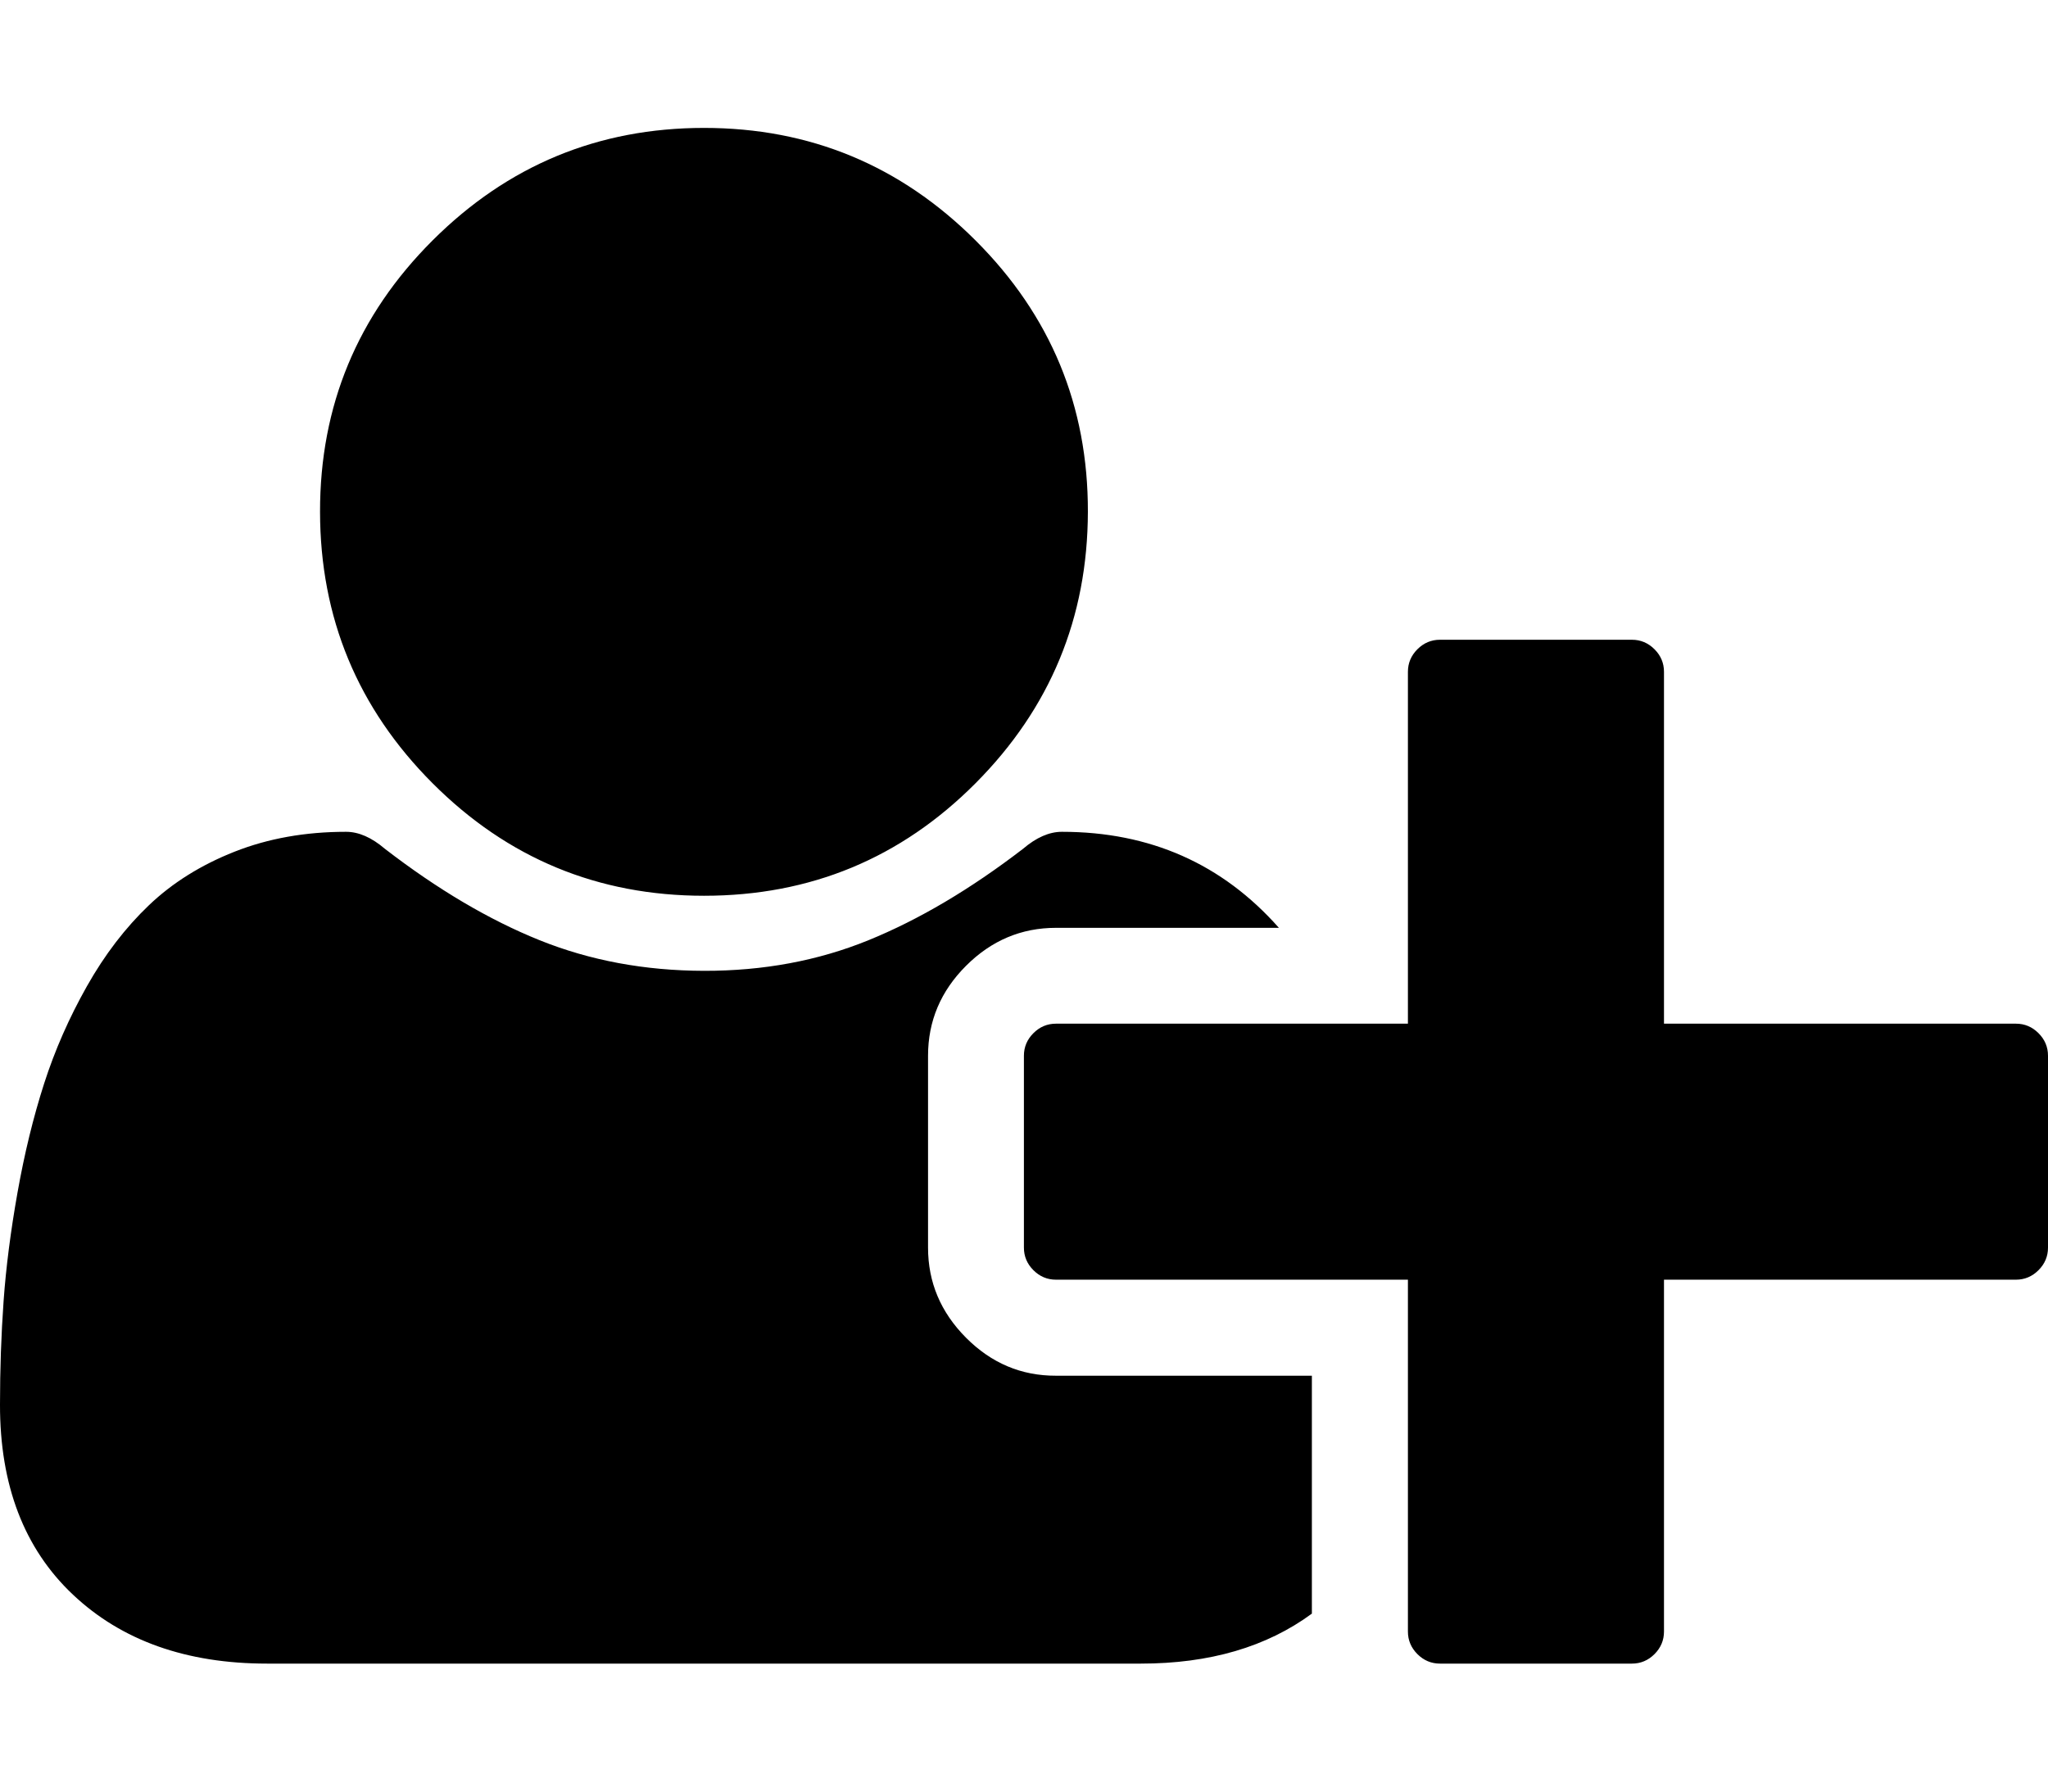
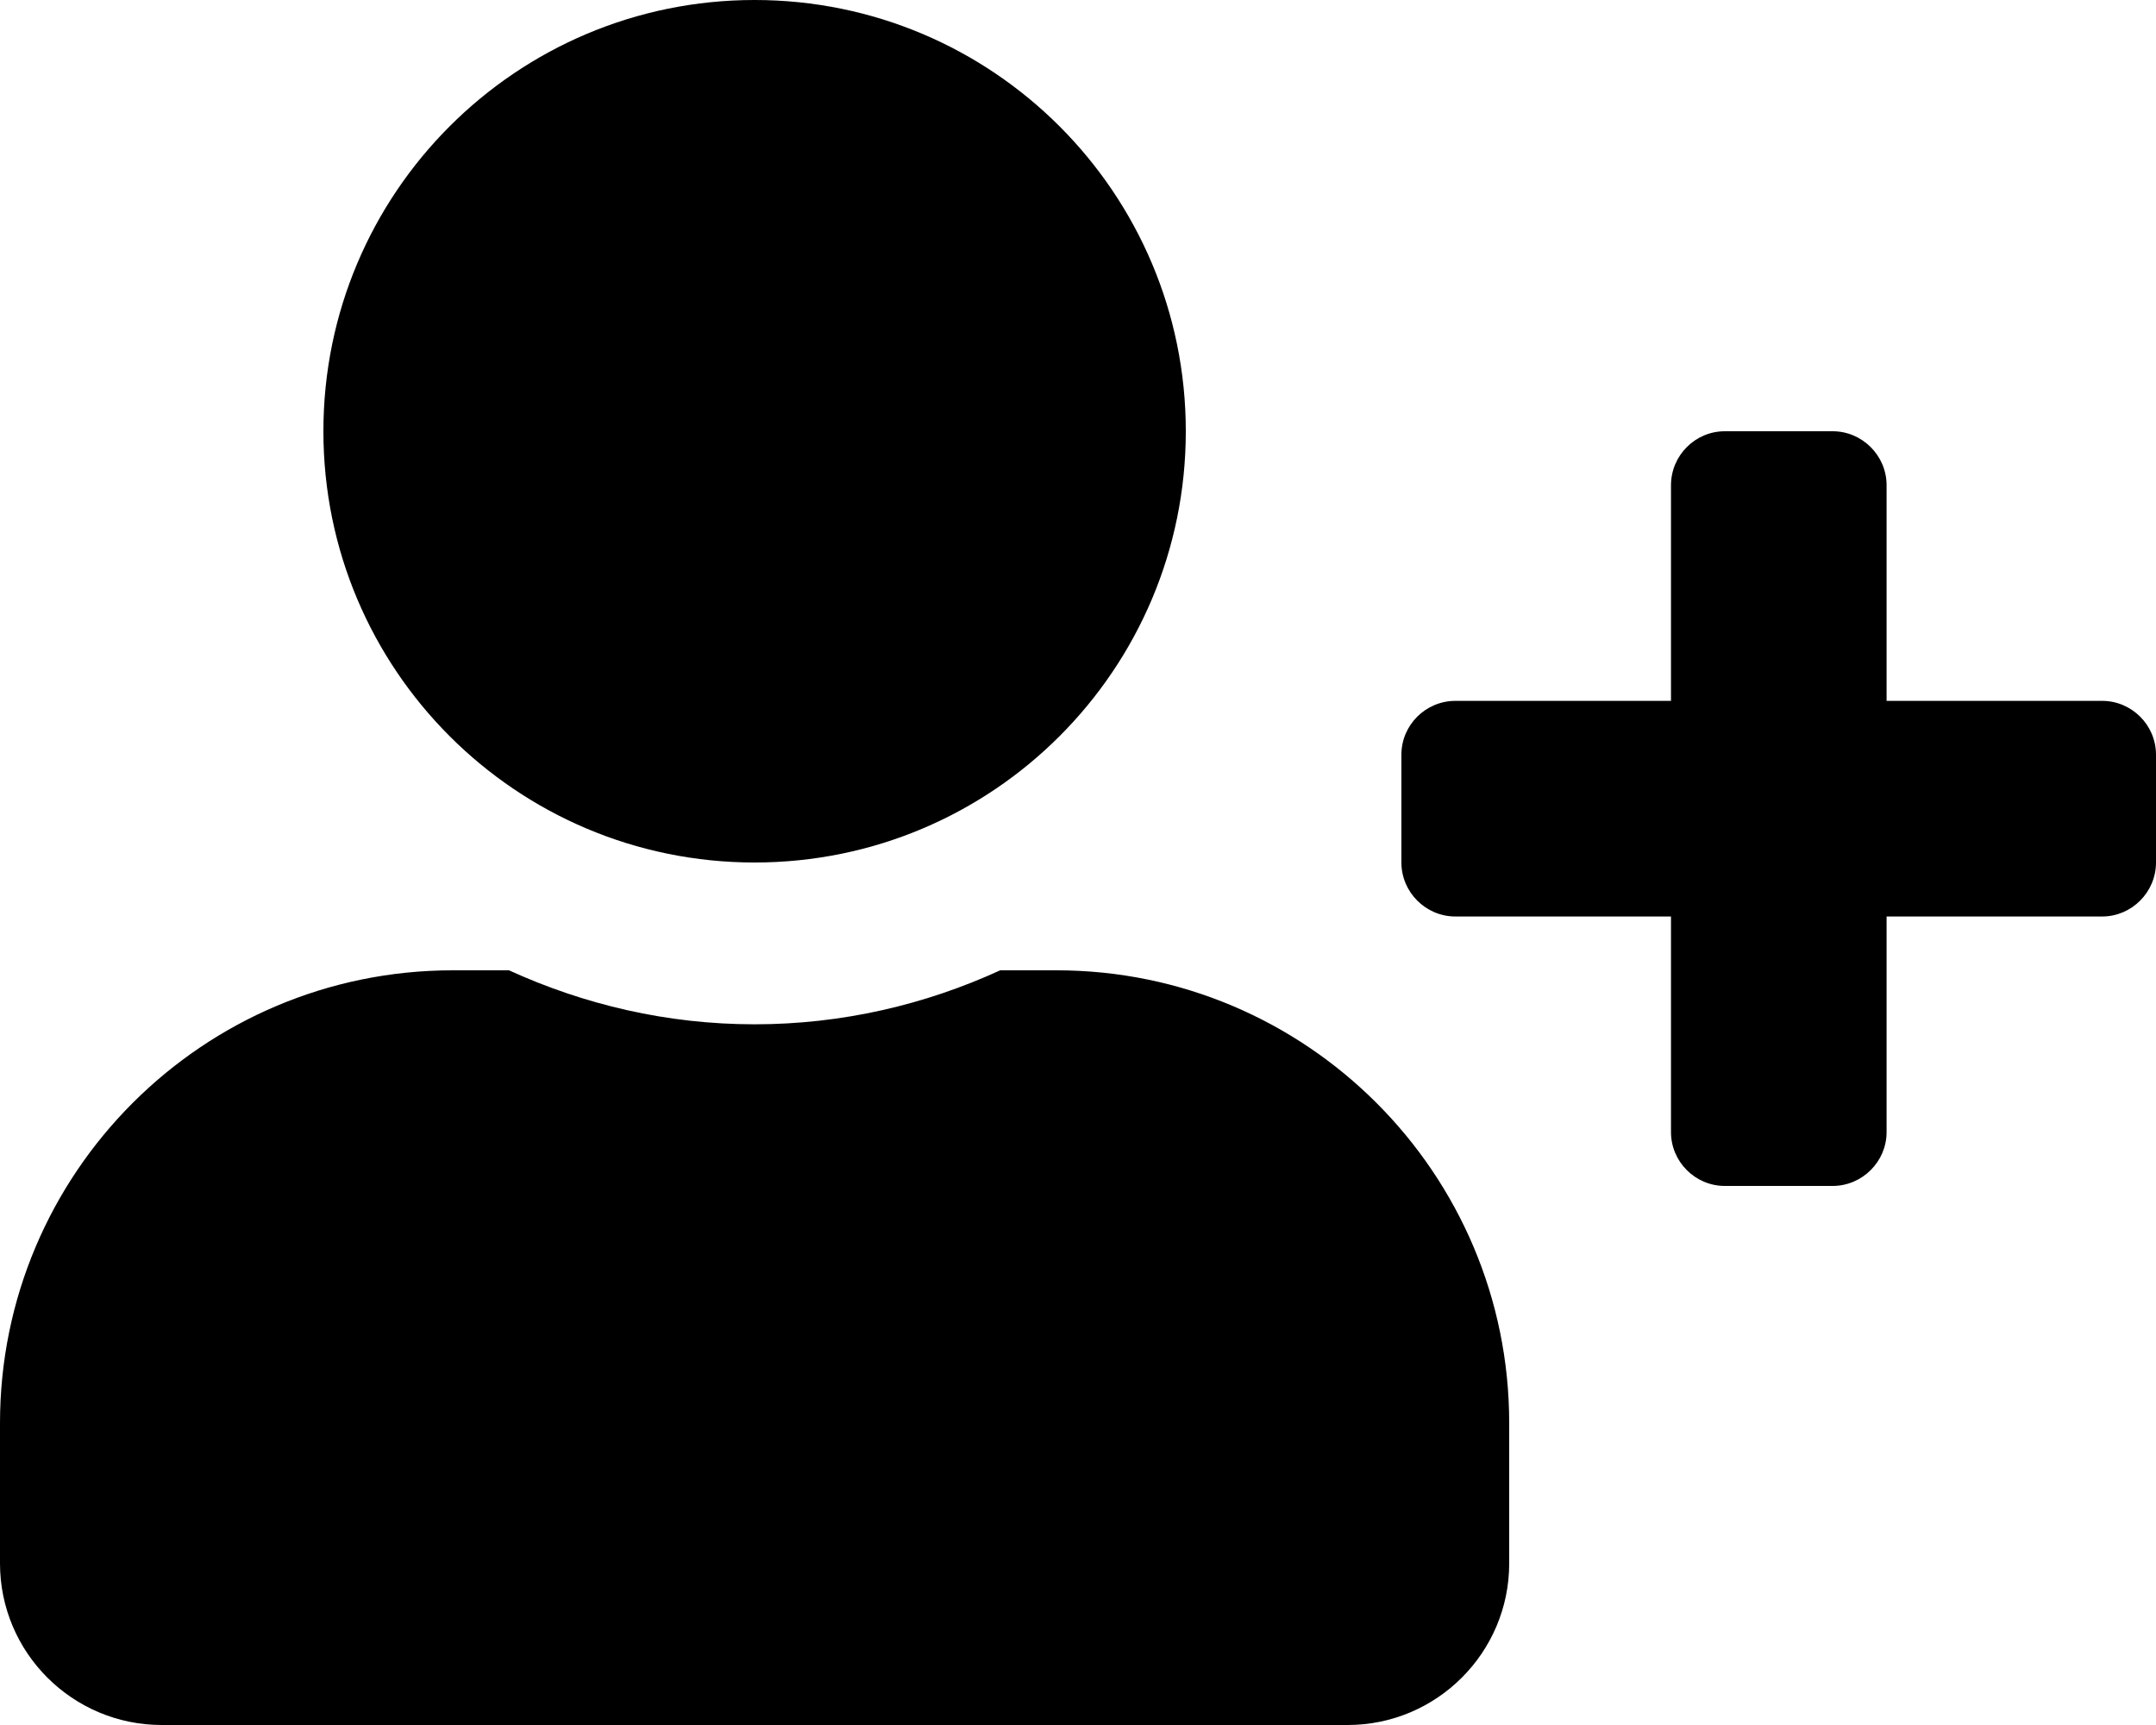
- <svg xmlns="http://www.w3.org/2000/svg" height="1000" width="1142.9">
-   <path d="M392.9 500q-88.8 0 -151.5 -62.8T178.6 285.7t62.8 -151.5T392.9 71.4t151.5 62.8 62.7 151.5 -62.7 151.5T392.9 500zm535.7 71.4H1125q7.3 0 12.6 5.3t5.3 12.6v107.1q0 7.3 -5.3 12.6t-12.6 5.3H928.6v196.4q0 7.3 -5.3 12.6t-12.6 5.3H803.6q-7.3 0 -12.6 -5.3t-5.3 -12.6V714.3H589.3q-7.3 0 -12.6 -5.3t-5.3 -12.6V589.3q0 -7.3 5.3 -12.6t12.6 -5.3h196.4V375q0 -7.3 5.3 -12.6t12.6 -5.3h107.1q7.3 0 12.6 5.3t5.3 12.6v196.4zm-410.7 125q0 29 21.2 50.3t50.2 21.2h142.8v132.8q-37.9 27.9 -95.4 27.9H149q-67.5 0 -108.3 -38.5T0 784q0 -29.5 2 -57.7t7.8 -60.8 14.8 -60.6 23.9 -54.4 34.6 -45.2 47.8 -29.9 62.2 -11.1q10.6 0 21.7 9.5 44.1 34 86.3 51t91.8 17.1 91.8 -17.1 86.2 -51q11.1 -9.5 21.7 -9.5 73.7 0 121.1 53.6H589.3q-29 0 -50.2 21.2t-21.2 50.2v107.1z" />
+ <svg xmlns="http://www.w3.org/2000/svg" height="1000" width="1250">
+   <path d="M1218.8 406.3h-125v-125c0 -17.2 -14.1 -31.3 -31.3 -31.3H1000c-17.2 0 -31.2 14.1 -31.2 31.3v125h-125c-17.2 0 -31.3 14 -31.3 31.2V500c0 17.2 14.1 31.3 31.3 31.3h125v125c0 17.1 14 31.2 31.2 31.2h62.5c17.2 0 31.3 -14.1 31.3 -31.2v-125h125c17.1 0 31.2 -14.1 31.2 -31.3v-62.5c0 -17.2 -14.1 -31.2 -31.2 -31.2zM437.5 500c138.1 0 250 -111.9 250 -250S575.6 0 437.5 0s-250 111.9 -250 250 111.9 250 250 250zm175 62.5h-32.6c-43.4 19.9 -91.6 31.3 -142.4 31.3S338.7 582.4 295.1 562.5h-32.6C117.6 562.5 0 680.1 0 825v81.3C0 958 42 1000 93.8 1000h687.5c51.7 0 93.7 -42 93.7 -93.7V825C875 680.1 757.4 562.5 612.5 562.5z" />
</svg>
